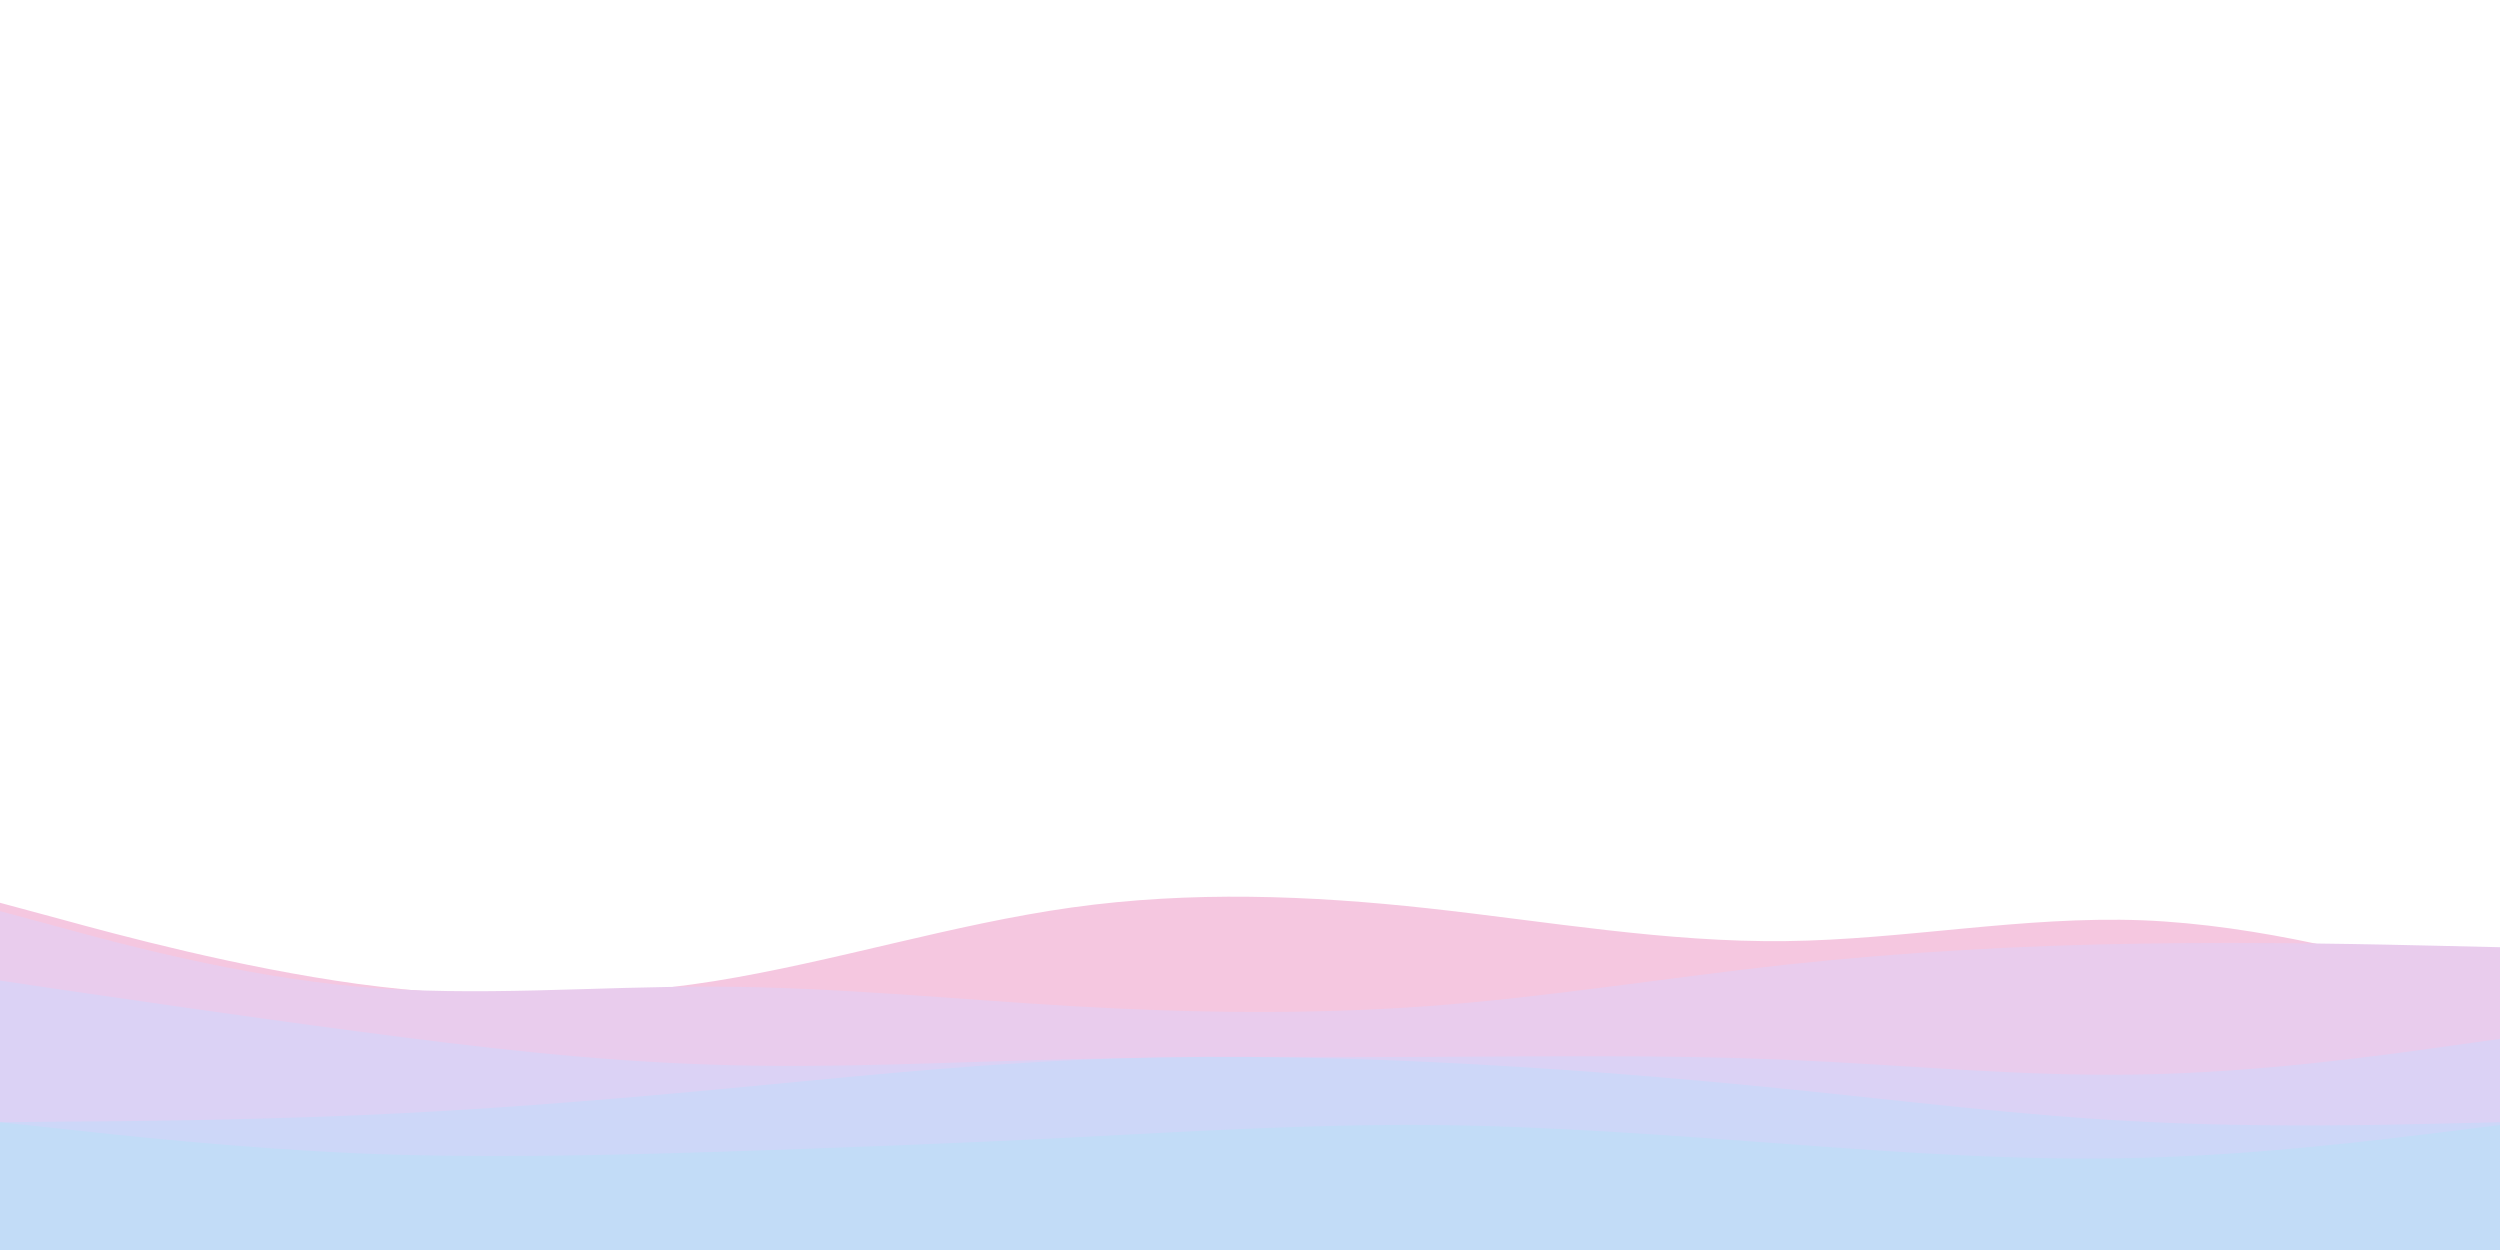
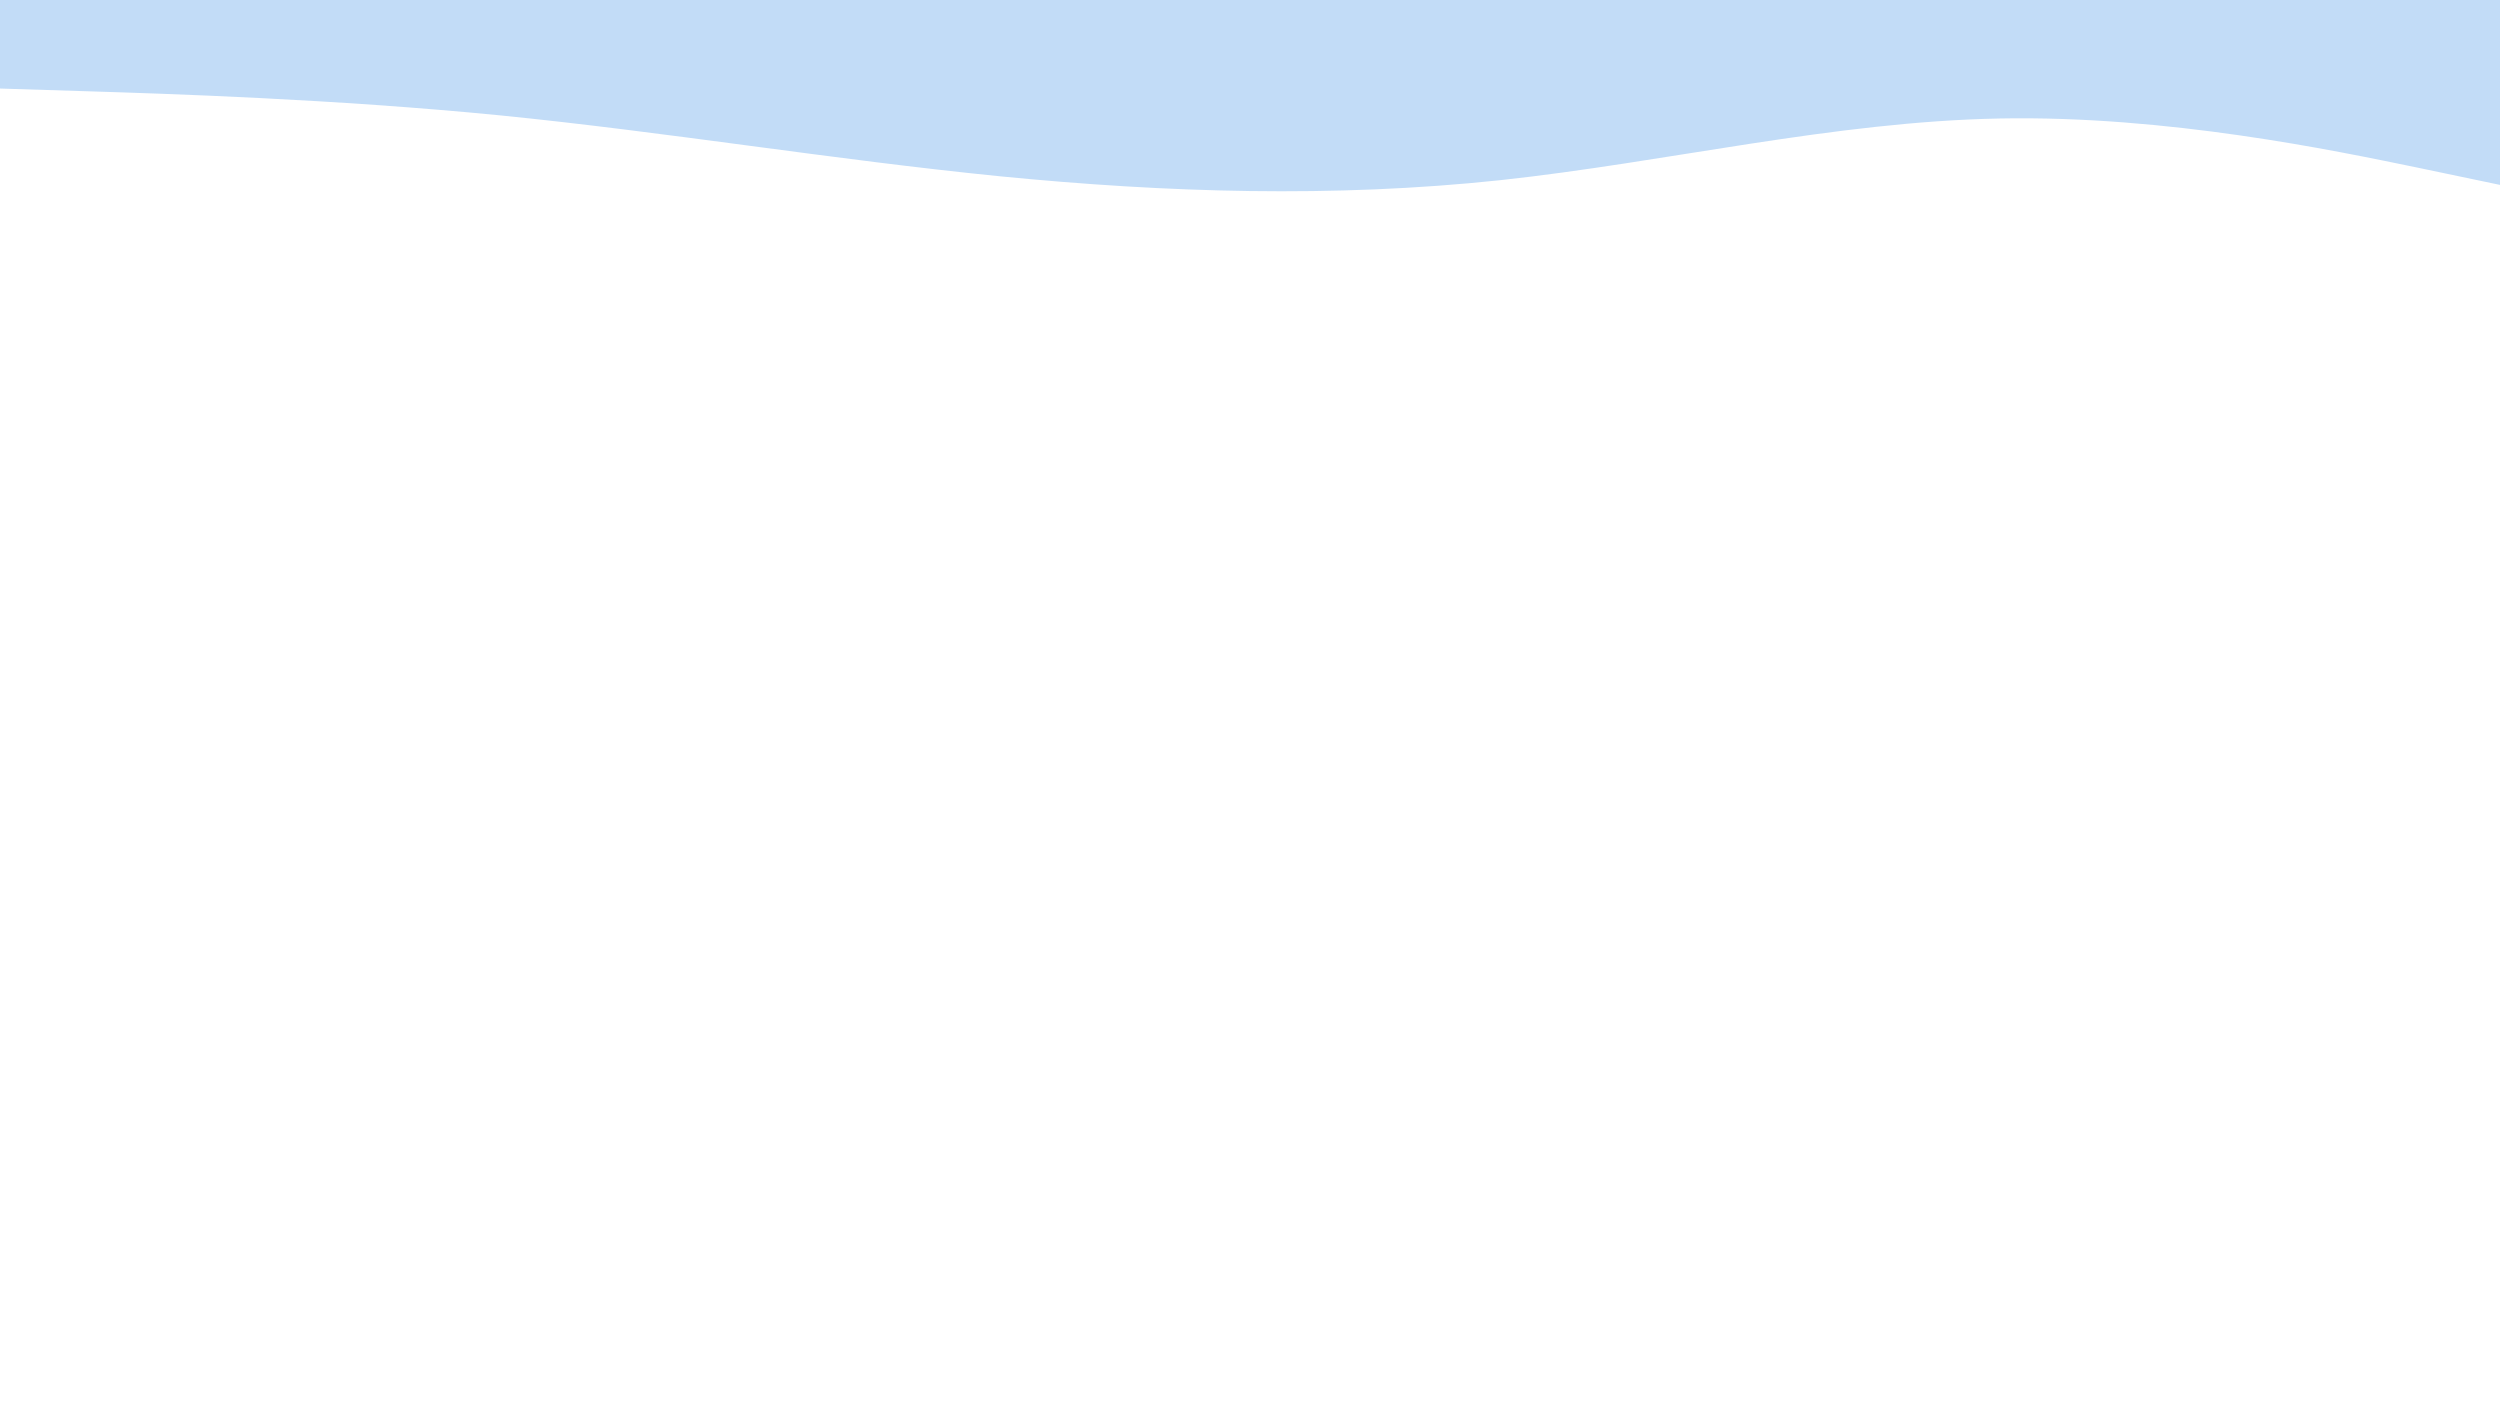
- <svg xmlns="http://www.w3.org/2000/svg" id="visual" viewBox="0 0 900 450" width="900" height="450" version="1.1">
-   <path d="M0 325L21.5 330.8C43 336.7 86 348.3 128.8 354.2C171.7 360 214.3 360 257.2 353.2C300 346.3 343 332.7 385.8 326.7C428.7 320.7 471.3 322.3 514.2 327C557 331.7 600 339.3 642.8 338.8C685.7 338.3 728.3 329.7 771.2 331.3C814 333 857 345 878.5 351L900 357L900 451L878.5 451C857 451 814 451 771.2 451C728.3 451 685.7 451 642.8 451C600 451 557 451 514.2 451C471.3 451 428.7 451 385.8 451C343 451 300 451 257.2 451C214.3 451 171.7 451 128.8 451C86 451 43 451 21.5 451L0 451Z" fill="#f5c7e0" />
-   <path d="M0 328L21.5 333.8C43 339.7 86 351.3 128.8 355.2C171.7 359 214.3 355 257.2 355.2C300 355.3 343 359.7 385.8 362.2C428.7 364.7 471.3 365.3 514.2 362.2C557 359 600 352 642.8 347.3C685.7 342.7 728.3 340.3 771.2 339.7C814 339 857 340 878.5 340.5L900 341L900 451L878.5 451C857 451 814 451 771.2 451C728.3 451 685.7 451 642.8 451C600 451 557 451 514.2 451C471.3 451 428.7 451 385.8 451C343 451 300 451 257.2 451C214.3 451 171.7 451 128.8 451C86 451 43 451 21.5 451L0 451Z" fill="#e9cced" />
-   <path d="M0 353L21.5 356.2C43 359.3 86 365.7 128.8 371.3C171.7 377 214.3 382 257.2 383.3C300 384.7 343 382.3 385.8 381.3C428.7 380.3 471.3 380.7 514.2 380.5C557 380.3 600 379.7 642.8 381.5C685.7 383.3 728.3 387.7 771.2 386.8C814 386 857 380 878.5 377L900 374L900 451L878.5 451C857 451 814 451 771.2 451C728.3 451 685.7 451 642.8 451C600 451 557 451 514.2 451C471.3 451 428.7 451 385.8 451C343 451 300 451 257.2 451C214.3 451 171.7 451 128.8 451C86 451 43 451 21.5 451L0 451Z" fill="#dbd2f5" />
-   <path d="M0 404L21.5 403.8C43 403.7 86 403.3 128.8 401.5C171.7 399.7 214.3 396.3 257.2 392.3C300 388.3 343 383.7 385.8 381.7C428.7 379.7 471.3 380.3 514.2 382.3C557 384.3 600 387.7 642.8 392C685.7 396.3 728.3 401.7 771.2 403.8C814 406 857 405 878.5 404.5L900 404L900 451L878.5 451C857 451 814 451 771.2 451C728.3 451 685.7 451 642.8 451C600 451 557 451 514.2 451C471.3 451 428.7 451 385.8 451C343 451 300 451 257.2 451C214.3 451 171.7 451 128.8 451C86 451 43 451 21.5 451L0 451Z" fill="#cdd7f8" />
-   <path d="M0 404L21.5 406.3C43 408.7 86 413.3 128.8 415.2C171.7 417 214.3 416 257.2 414.7C300 413.3 343 411.7 385.8 409.5C428.7 407.3 471.3 404.7 514.2 405C557 405.3 600 408.7 642.8 411.8C685.7 415 728.3 418 771.2 416.8C814 415.7 857 410.3 878.5 407.7L900 405L900 451L878.5 451C857 451 814 451 771.2 451C728.3 451 685.7 451 642.8 451C600 451 557 451 514.2 451C471.3 451 428.7 451 385.8 451C343 451 300 451 257.2 451C214.3 451 171.7 451 128.8 451C86 451 43 451 21.5 451L0 451Z" fill="#c2dcf7" />
+ <svg xmlns="http://www.w3.org/2000/svg" id="visual" viewBox="0 0 960 540" width="960" height="540" version="1.1">
+   <path d="M0 34L32 35C64 36 128 38 192 44.3C256 50.7 320 61.3 384 67.7C448 74 512 76 576 69.2C640 62.3 704 46.7 768 45.5C832 44.3 896 57.7 928 64.3L960 71L960 0L928 0C896 0 832 0 768 0C704 0 640 0 576 0C512 0 448 0 384 0C320 0 256 0 192 0C128 0 64 0 32 0L0 0Z" fill="#c2dcf7" />
</svg>
